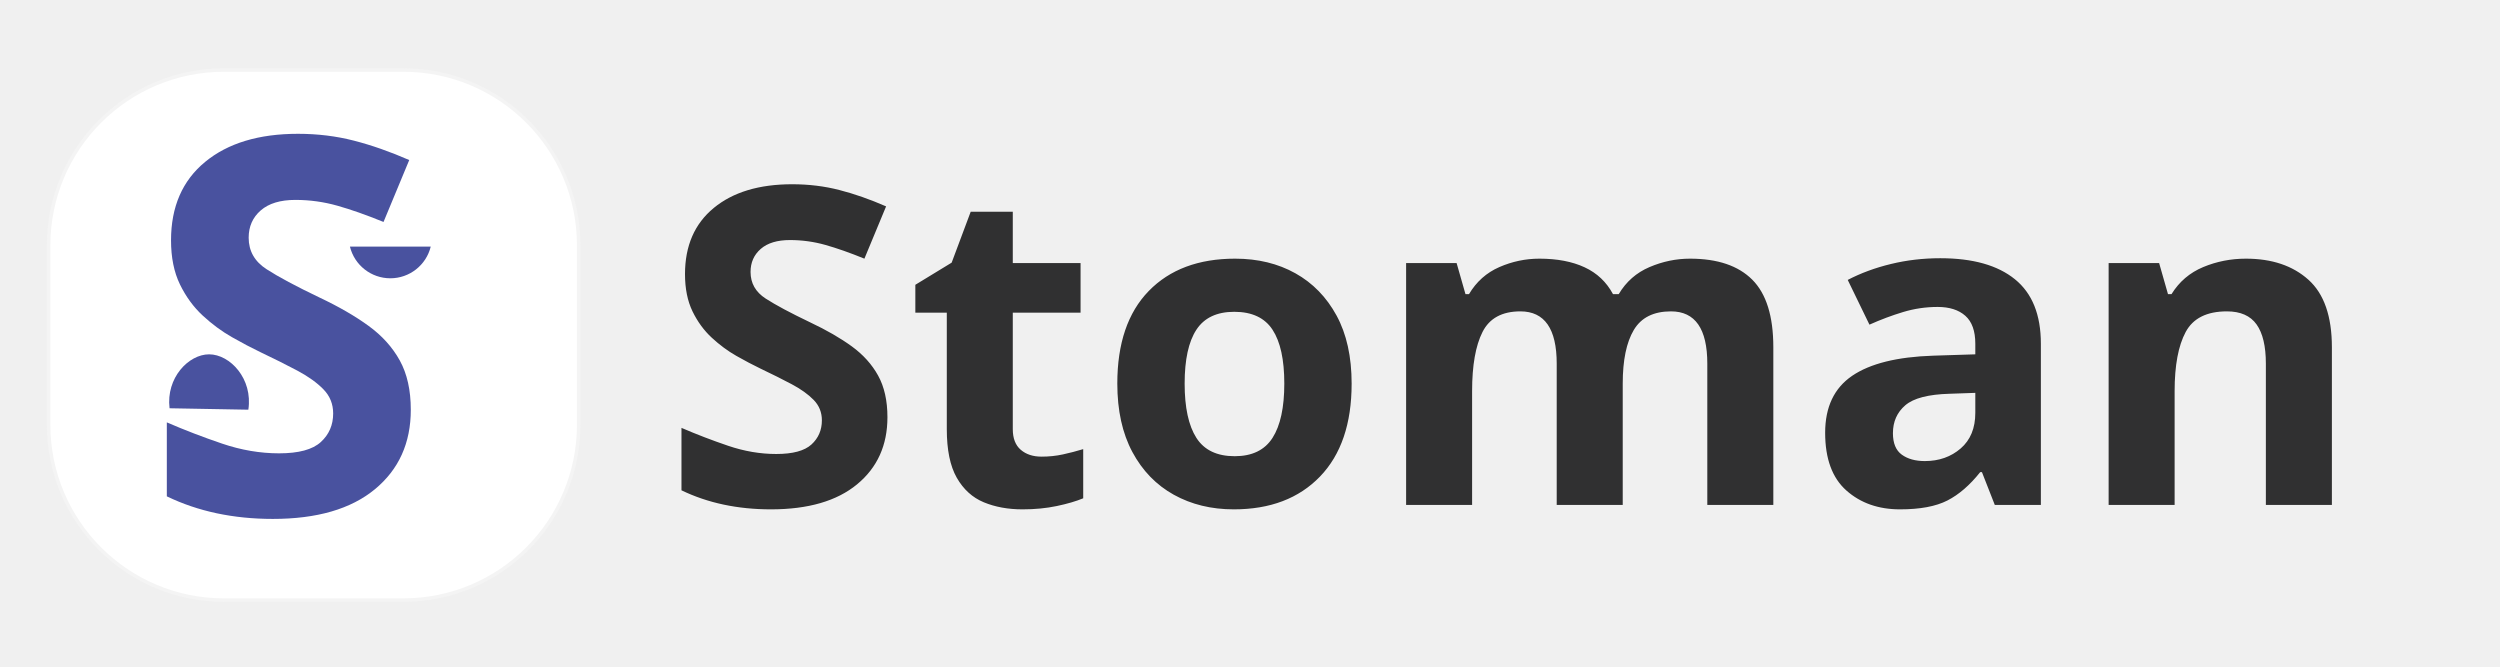
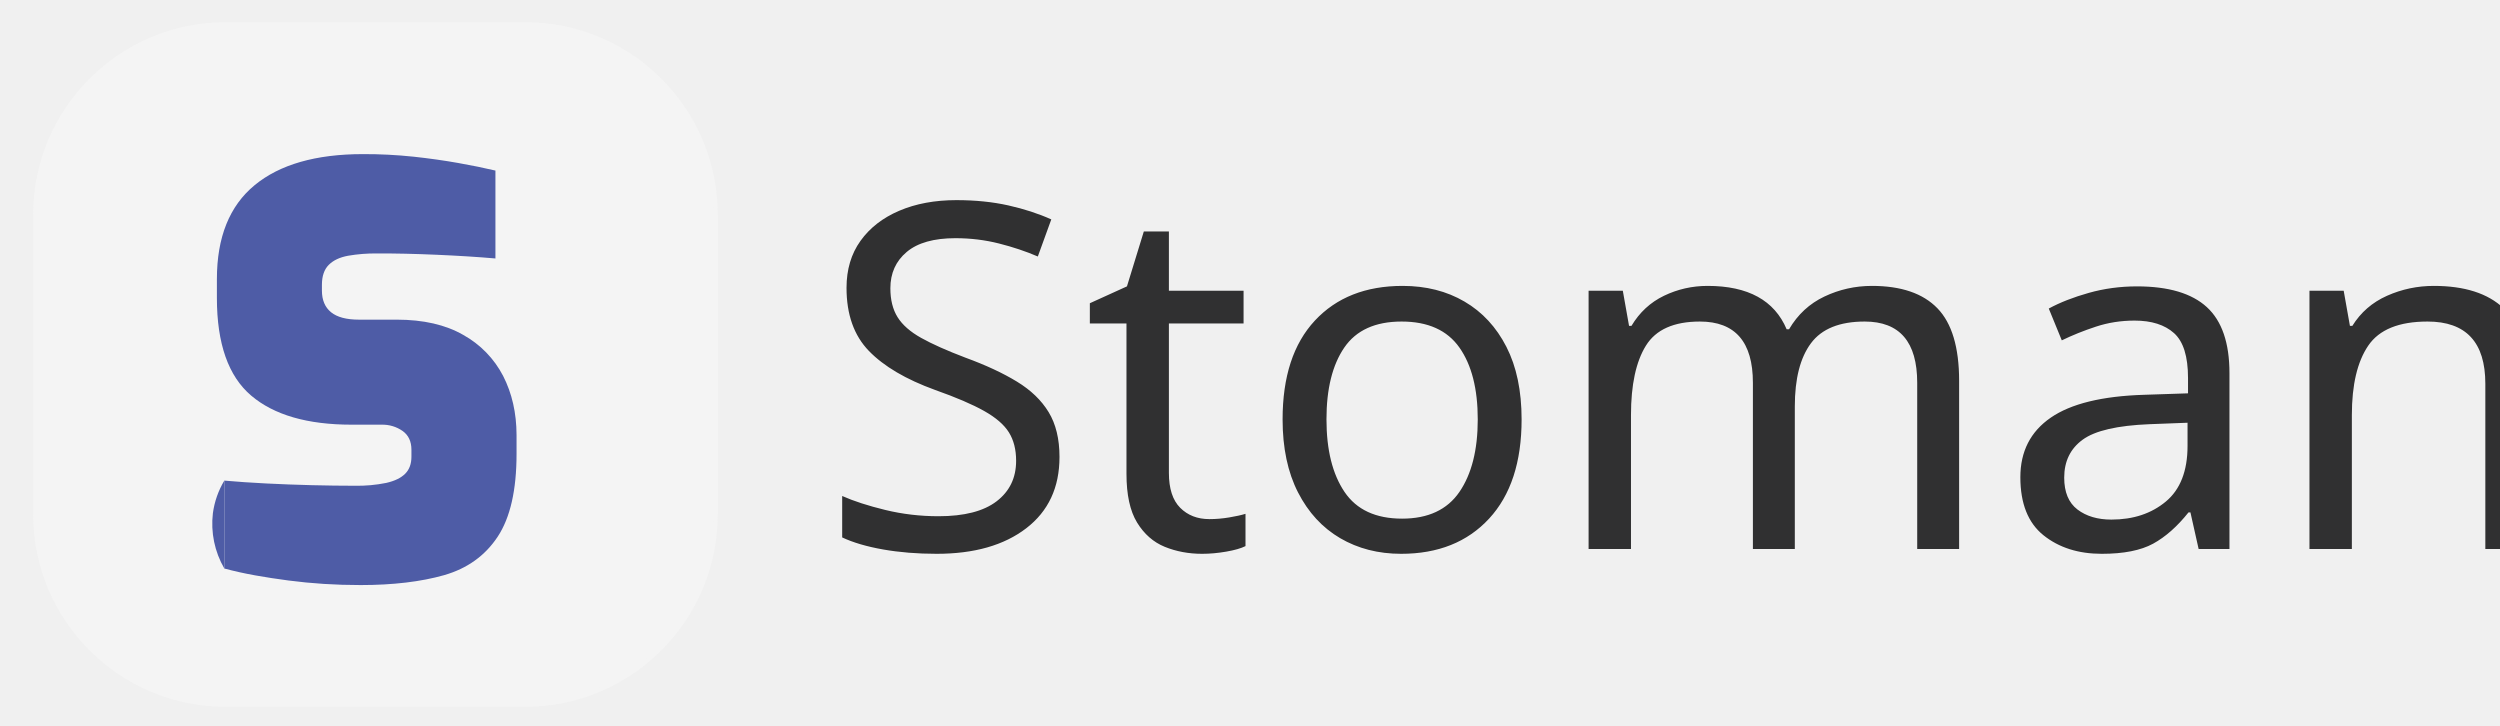
- <svg xmlns="http://www.w3.org/2000/svg" id="Layer_1" data-name="Layer 1" viewBox="0 0 1429.46 381.07">
+ <svg xmlns="http://www.w3.org/2000/svg" id="Layer_1" data-name="Layer 1" viewBox="0 0 1314 381.07">
  <defs>
-     <style>.cls-1{fill:#fff;stroke:#f4f4f4;stroke-miterlimit:10;stroke-width:2px;}.cls-2{font-size:300px;}.cls-2,.cls-3{fill:#49529f;}.cls-2,.cls-4{font-family:Poppins-SemiBold, Poppins;font-weight:600;}.cls-4{font-size:253.27px;fill:#303031;}</style>
+     <style>.cls-1{fill:#f4f4f4;stroke:#f4f4f4;stroke-miterlimit:10;stroke-width:2px;}.cls-2{fill:#4e5ca6;}.cls-3{font-size:253.27px;fill:#303031;font-family:Ubuntu-Regular, Ubuntu;}</style>
  </defs>
-   <rect class="cls-1" x="27.8" y="40.04" width="303.09" height="303.09" rx="100.27" />
-   <text class="cls-2" transform="translate(81.59 293.71)">S</text>
-   <path class="cls-3" d="M142,234.26c2.69-17.71-10.5-31.65-22.43-31.66-11.72,0-24.72,13.43-22.62,30.84Z" />
-   <path class="cls-3" d="M200.08,141a23.79,23.79,0,0,0,46.21,0Z" />
-   <text class="cls-4" transform="translate(378 288.71)">Stoman</text>
+   <rect class="cls-1" x="18.41" y="12.66" width="357.85" height="357.85" rx="100.27" />
+   <path class="cls-2" d="M189.6,307.51q-9.9,0-19.35-.6t-18.6-1.8q-9.17-1.2-17.55-2.7t-16.2-3.6v-46.2q10.18.9,22,1.5t24,.9q12.15.3,22.65.3a76.1,76.1,0,0,0,16.5-1.5q6.59-1.5,9.9-4.8t3.3-9v-3.6c0-4.4-1.56-7.7-4.65-9.9a18.45,18.45,0,0,0-11-3.3H184.8q-34.81,0-52.8-15.3t-18-51.3v-9.9q0-33,19.8-49.35T190.8,81a246.71,246.71,0,0,1,26.55,1.35q12.43,1.35,23.4,3.3t19.65,4v46.2q-13.8-1.2-31-1.95T198,133.21a84.25,84.25,0,0,0-15,1.2q-6.6,1.2-10.2,4.8t-3.6,10.5v3q0,7.5,4.8,11.4t14.7,3.9h19.8q21,0,34.95,8a52,52,0,0,1,21,21.6q7,13.65,7.05,31.05v9.9q0,28.5-9.9,43.5t-28.2,20.25Q215.1,307.5,189.6,307.51Z" />
+   <path class="cls-2" d="M117.9,252.61a45,45,0,0,0-6,17.1,46.88,46.88,0,0,0,6,29.09Z" />
+   <text class="cls-3" transform="translate(429.73 288.55)">Stoman</text>
</svg>
